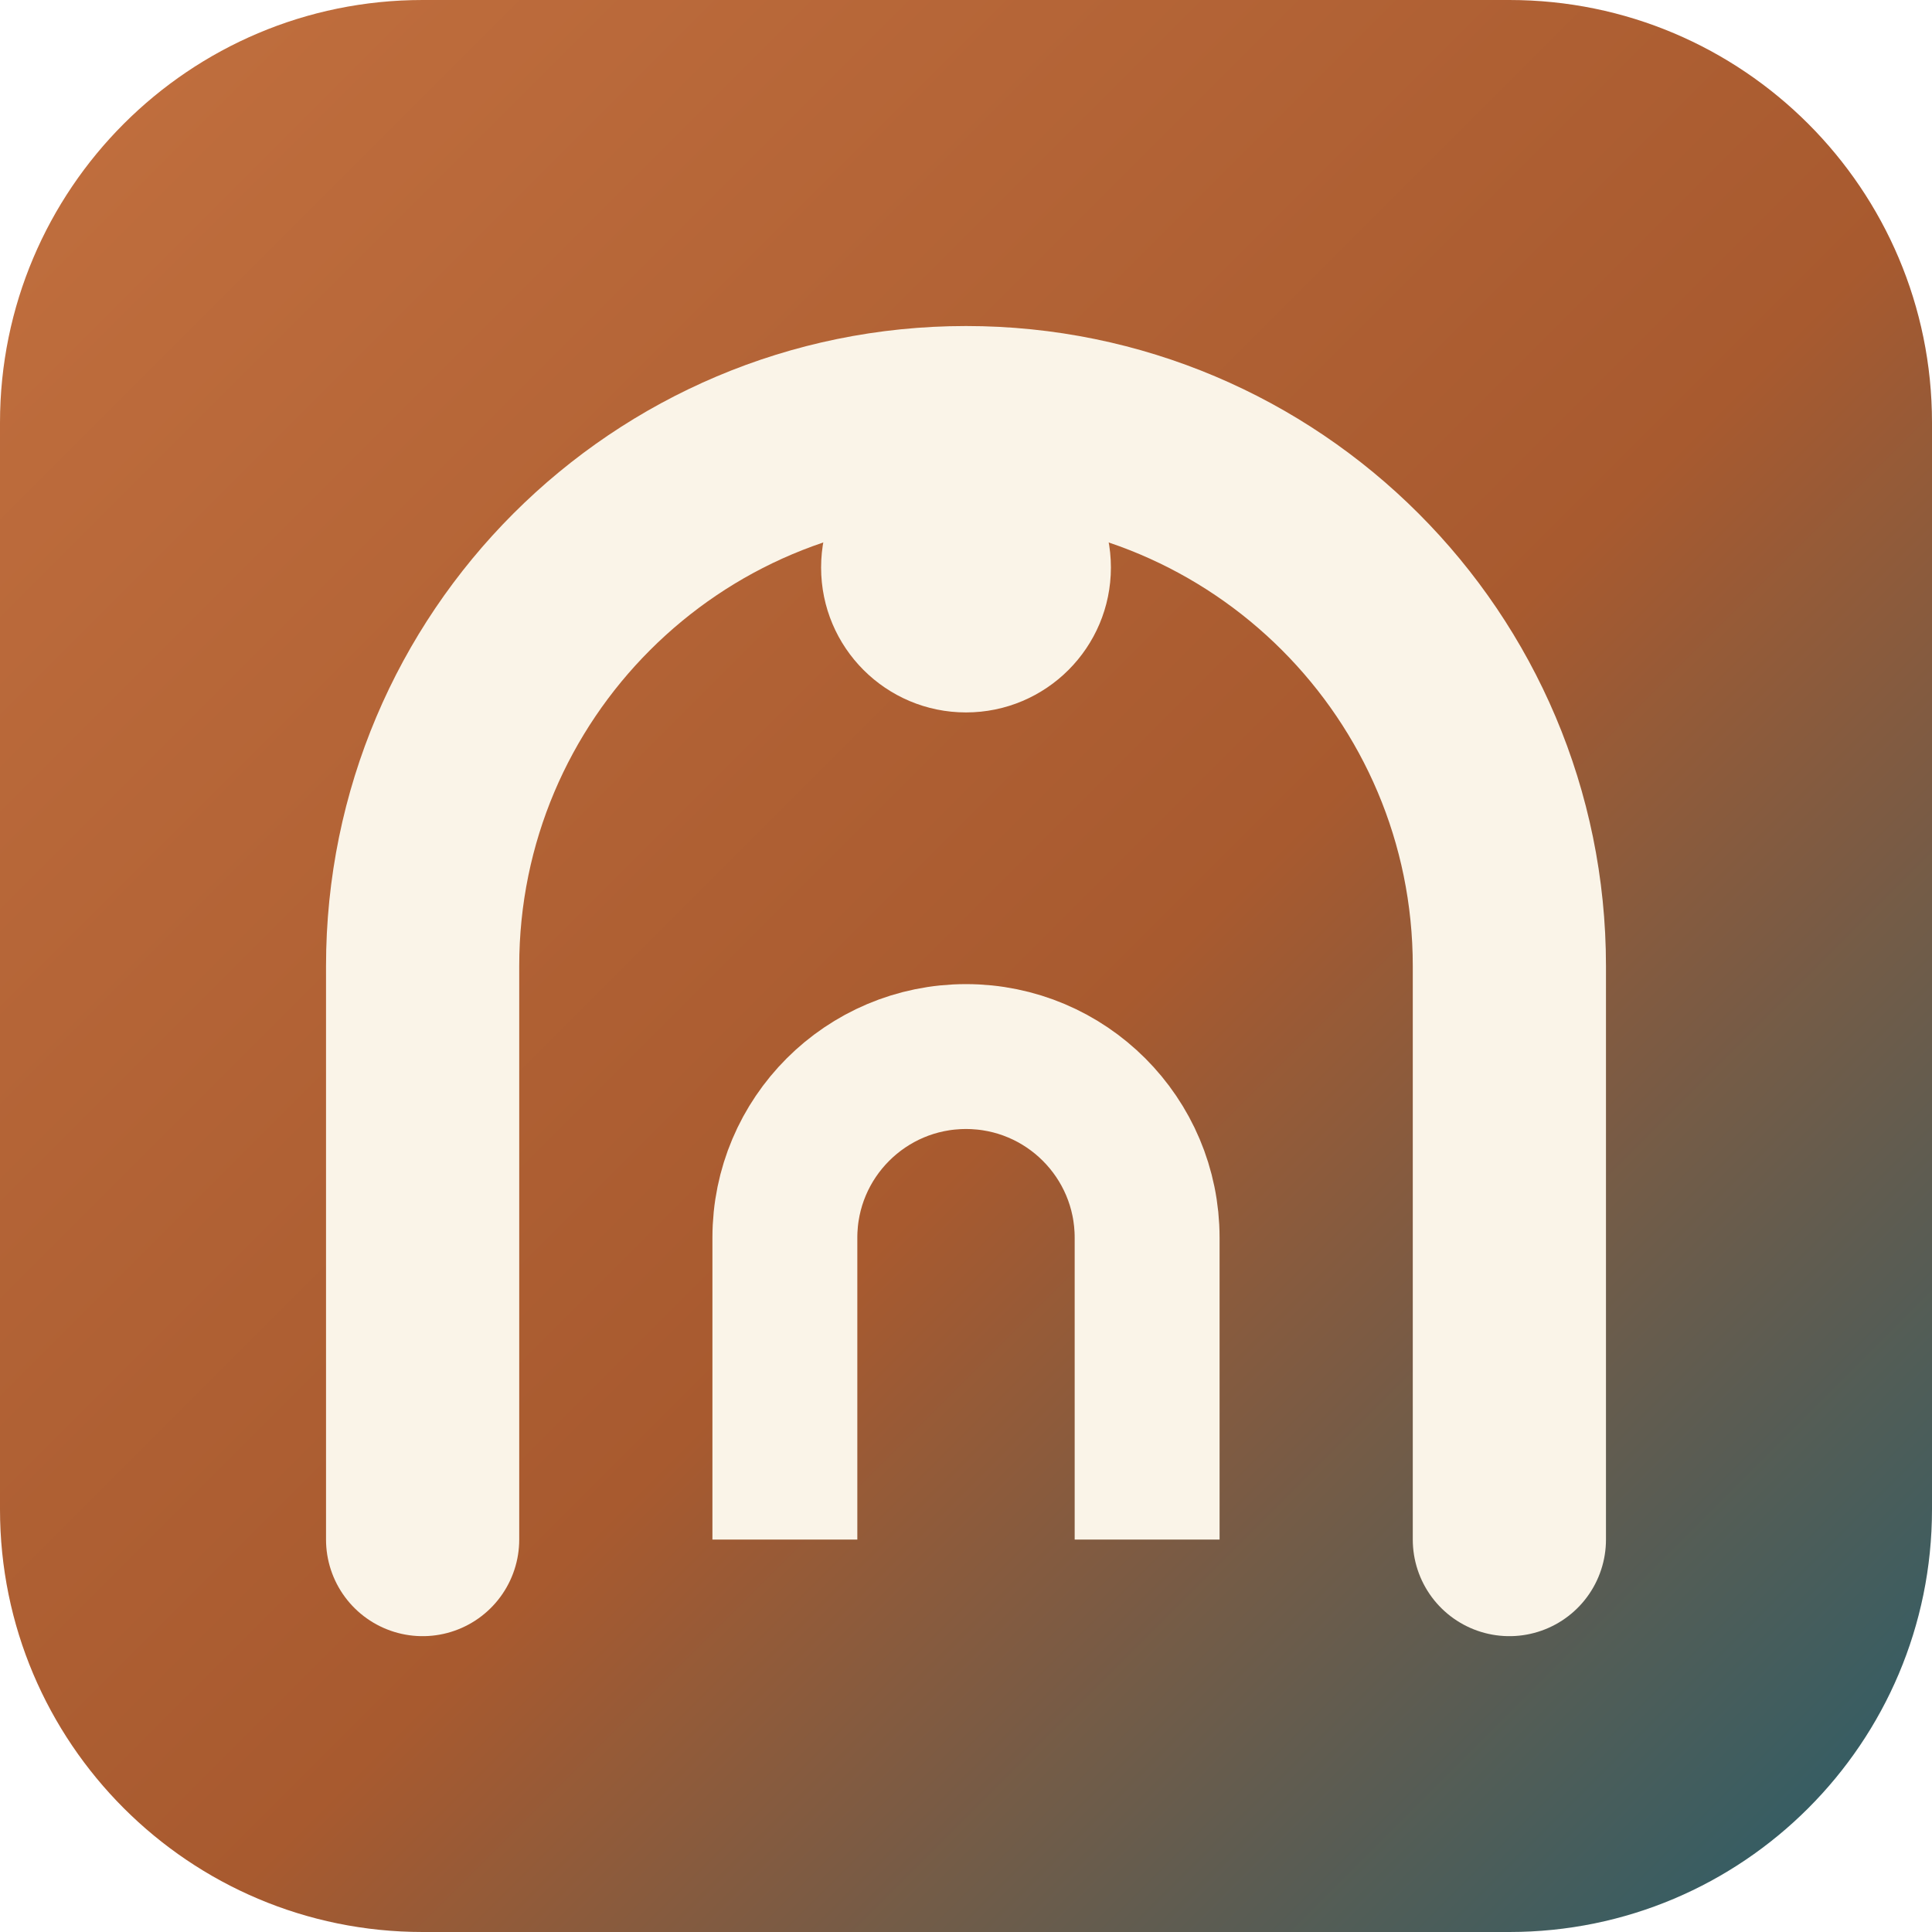
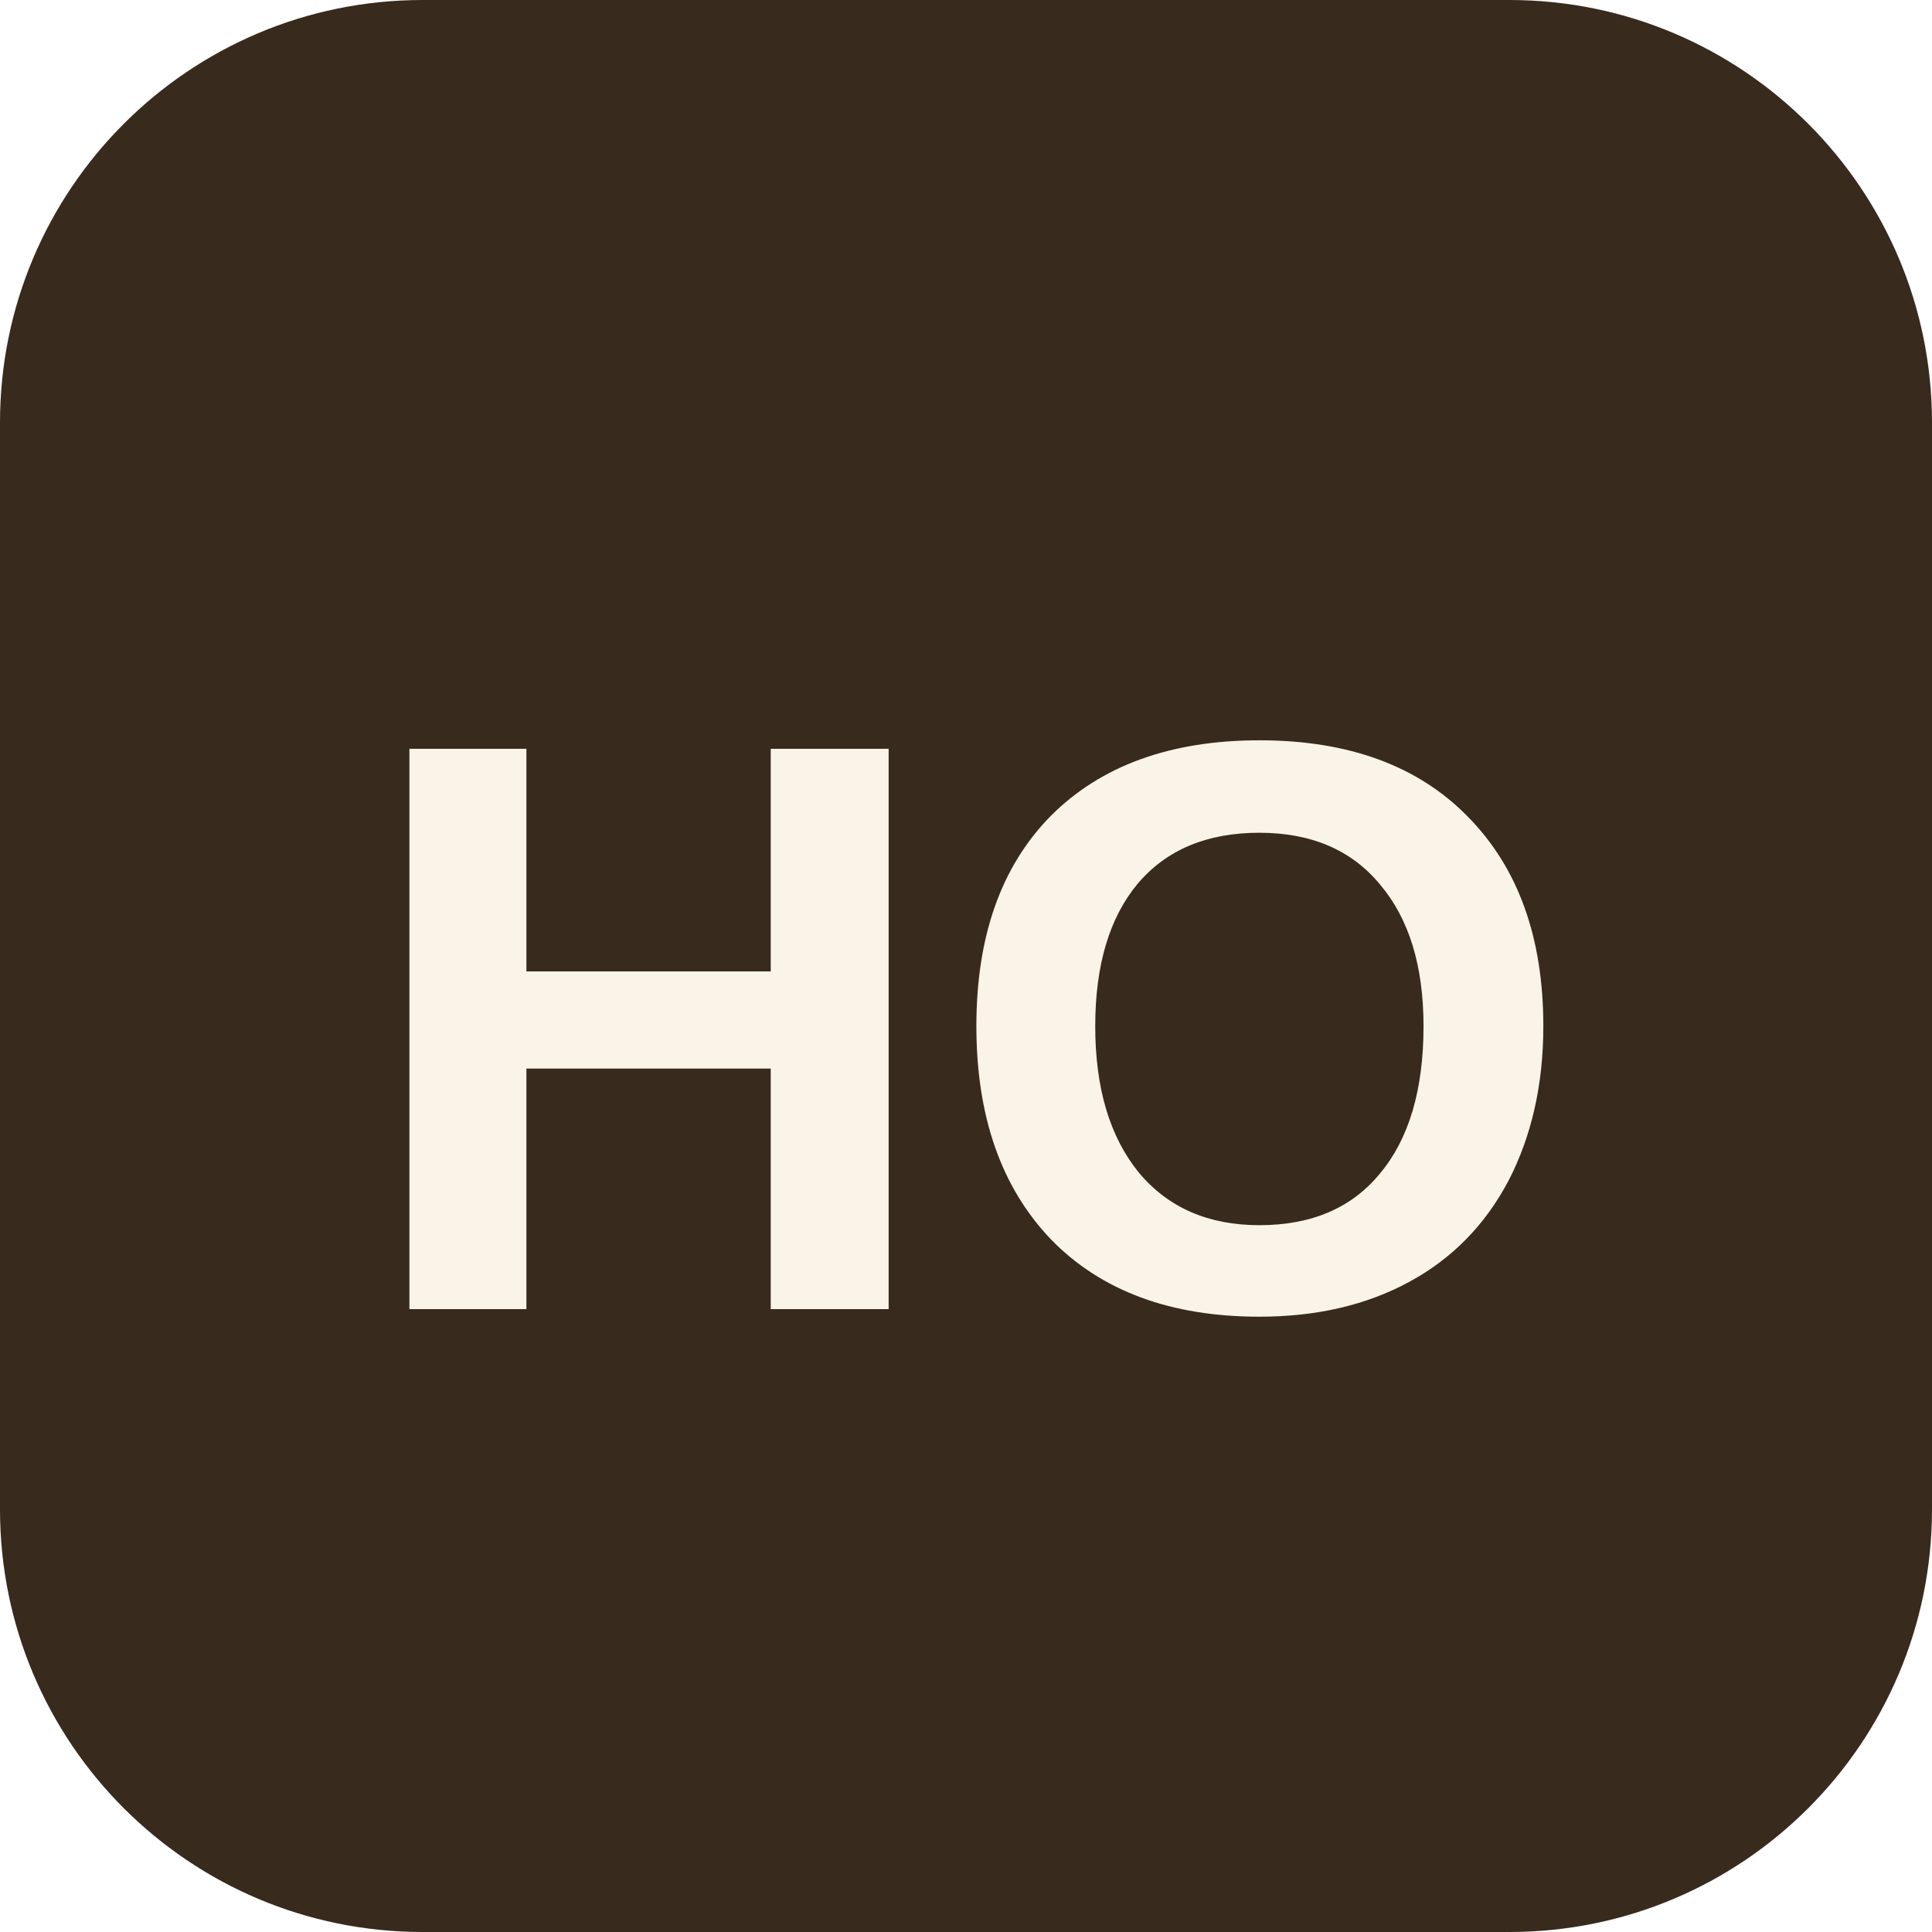
- <svg xmlns="http://www.w3.org/2000/svg" width="32" height="32" viewBox="0 0 32 32" fill="none">
-   <defs>
-     <linearGradient id="bg" x1="0" y1="0" x2="1" y2="1">
-       <stop offset="0%" stop-color="#c2703f" />
-       <stop offset="55%" stop-color="#a85a2f" />
-       <stop offset="100%" stop-color="#235e6c" />
-     </linearGradient>
-   </defs>
-   <rect width="32" height="32" rx="7" fill="url(#bg)" />
-   <path d="M7 25.5 V16 a9 9 0 0 1 18 0 V25.5" stroke="#faf4e8" stroke-width="3.2" stroke-linecap="round" fill="none" />
-   <path d="M13 25.5 V20.5 a3 3 0 0 1 6 0 V25.5" stroke="#faf4e8" stroke-width="2.4" fill="none" />
-   <circle cx="16" cy="9.4" r="2.4" fill="#faf4e8" />
+ <svg xmlns="http://www.w3.org/2000/svg" width="32" height="32" viewBox="0 0 32 32">
+   <rect width="32" height="32" rx="7" fill="#382a1d" />
+   <text x="16" y="17" text-anchor="middle" dominant-baseline="central" font-family="Montserrat, Arial, sans-serif" font-weight="800" font-size="13.5" fill="#faf4e8">HO</text>
</svg>
